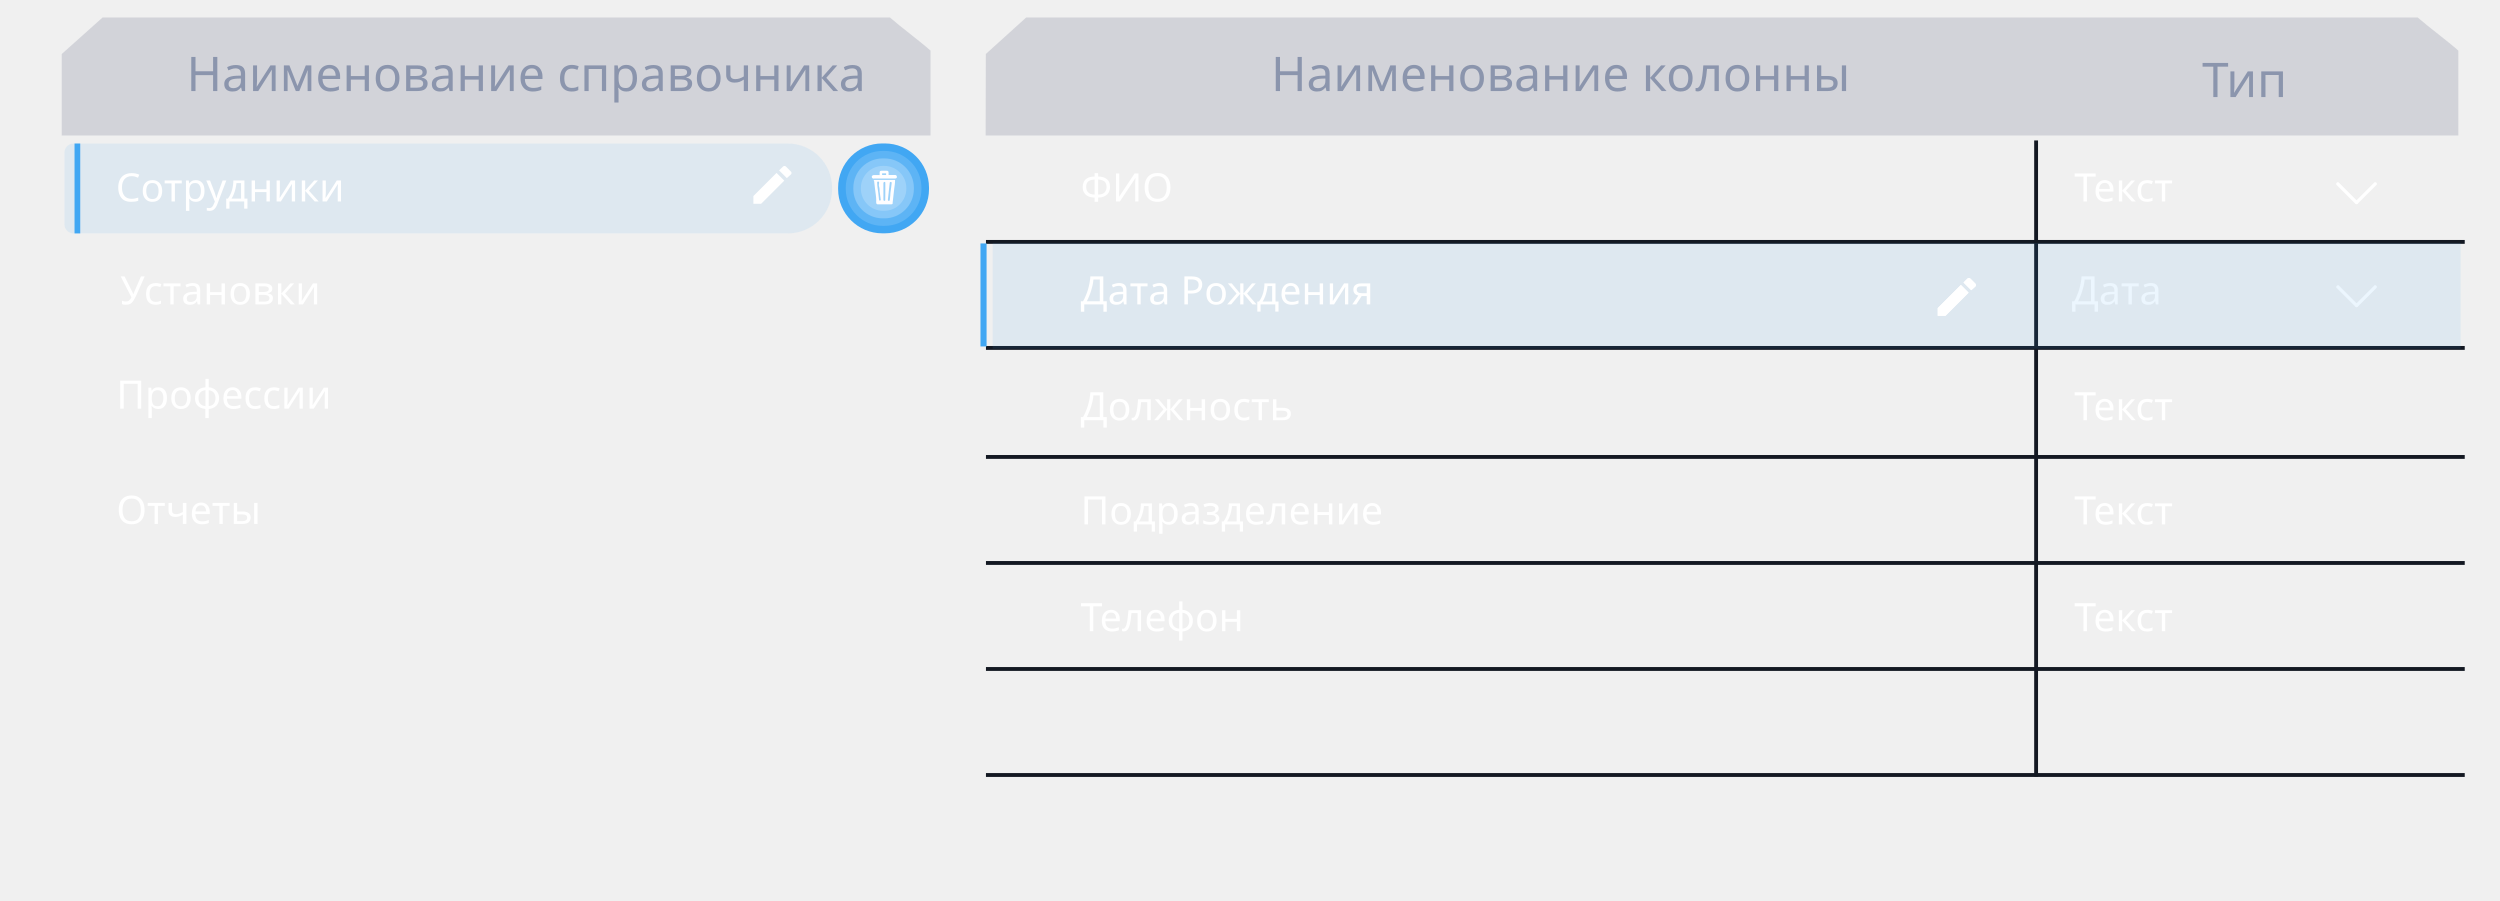
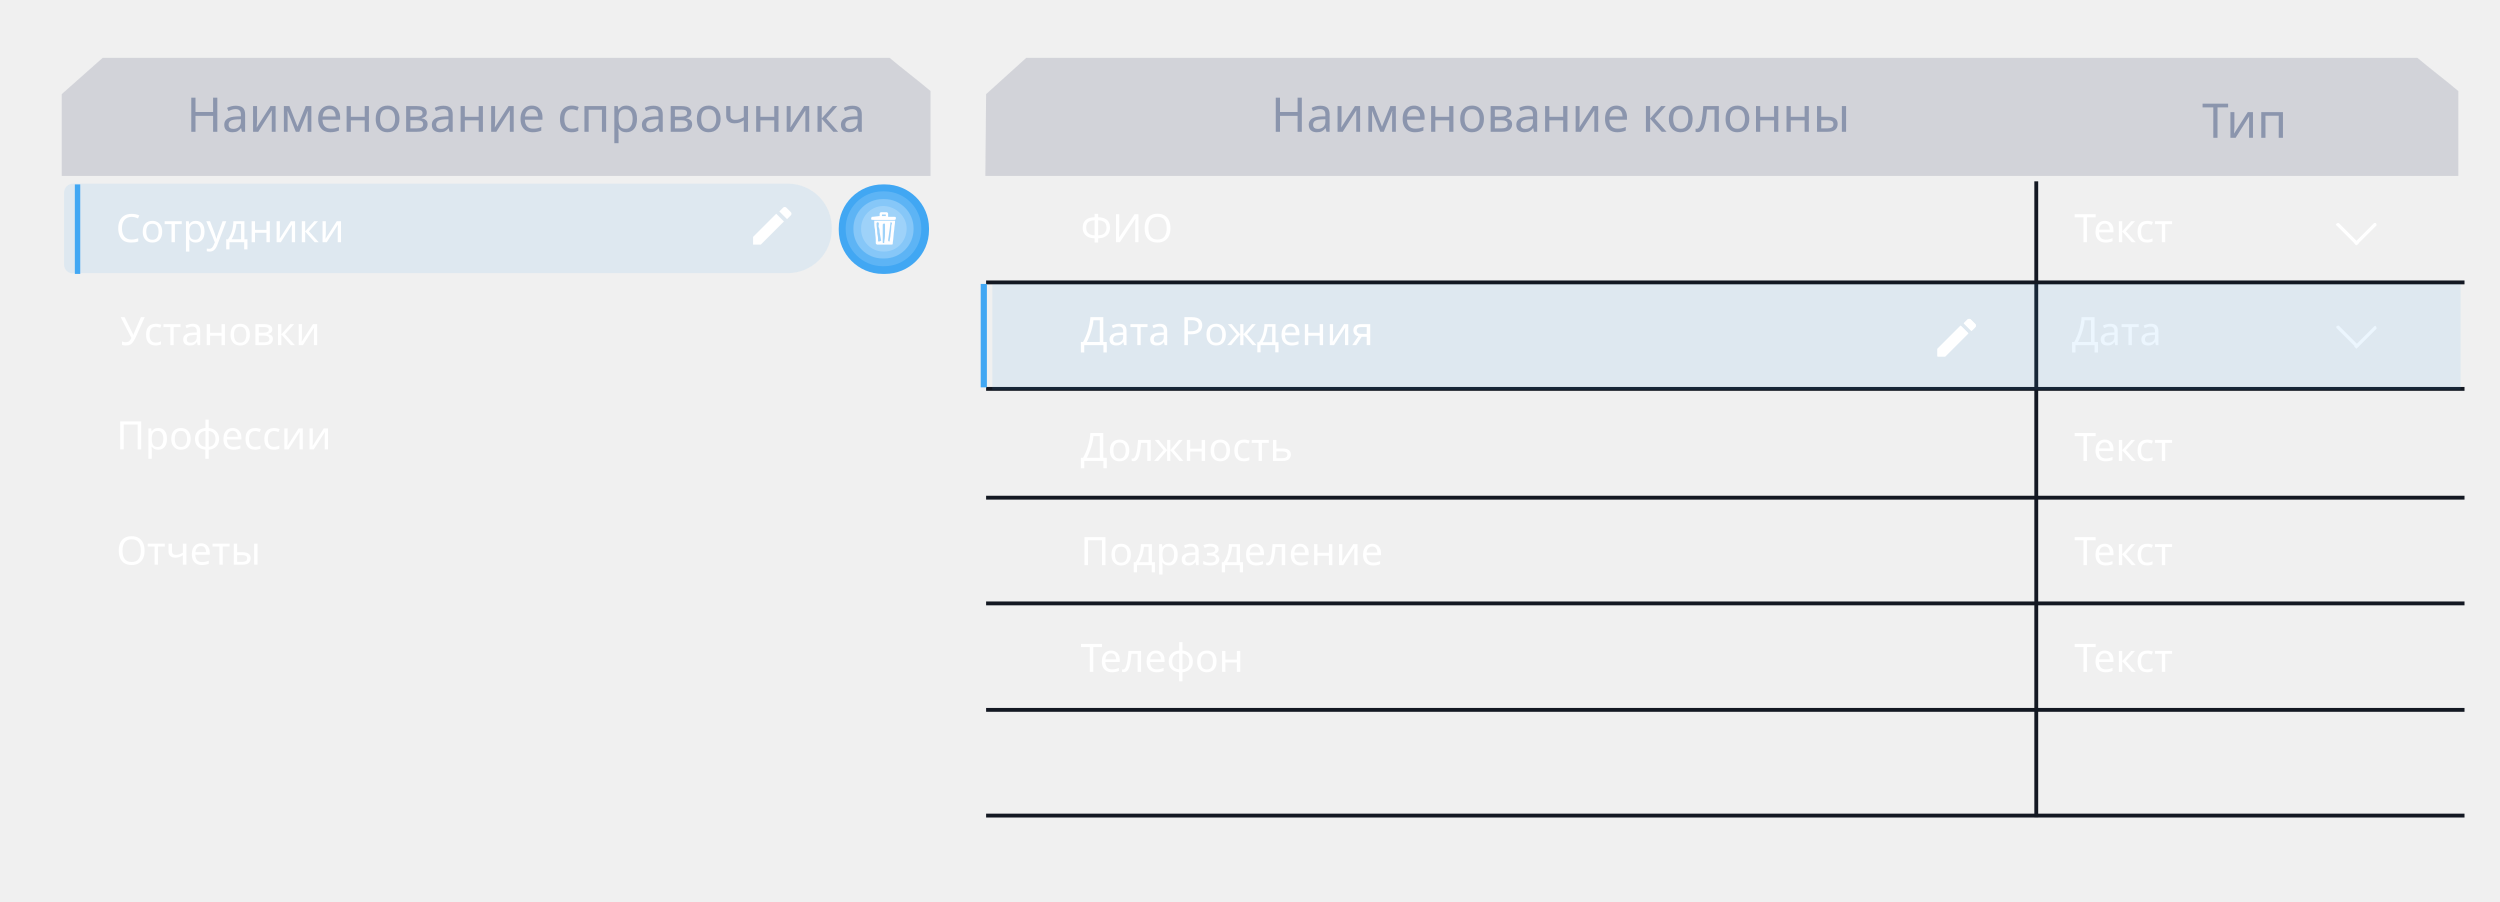
- <svg xmlns="http://www.w3.org/2000/svg" xmlns:xlink="http://www.w3.org/1999/xlink" viewBox="0 0 324 116.75">
-   <defs>
-     <style>.a5fed873-1720-4f73-bced-cecb4e90c7ba,.ac9b1d0d-d1b5-48a9-8ad6-8a1e0c0d3b53,.ebc7db97-7211-401b-a147-84a8c360164f{opacity:0.2;}.ebc7db97-7211-401b-a147-84a8c360164f{fill:url(#b5f48ec0-37fa-4140-bed0-cca34c0b5c5f);}.a8ec6218-b2e9-45a8-9eaf-9a3e6743cce2{font-size:6.21px;fill:#8b95ad;}.a2cfdcaf-0b01-4109-bb1c-4bb58a21ca80,.a8ec6218-b2e9-45a8-9eaf-9a3e6743cce2{font-family:Tahoma;}.b63ea79b-76ae-43a3-af96-a32b699846fc,.eaeeea73-b247-408d-bb56-9ca36cfcac64{stroke:#131822;stroke-miterlimit:10;stroke-width:0.5px;}.eaeeea73-b247-408d-bb56-9ca36cfcac64{fill:none;}.a2cfdcaf-0b01-4109-bb1c-4bb58a21ca80,.a5fed873-1720-4f73-bced-cecb4e90c7ba,.aacf1095-9a53-4a78-bcd9-6f3c8db53060,.b811294d-1c0a-4d1f-812c-27447650edc7,.e4cb35c7-53d2-493c-ba9e-c7520c11a2f1{fill:#fff;}.a2cfdcaf-0b01-4109-bb1c-4bb58a21ca80{font-size:5.08px;}.ac9b1d0d-d1b5-48a9-8ad6-8a1e0c0d3b53{fill:url(#b477b903-336d-4ffc-a843-eeb31e498148);}.aa052adc-fac9-4a6a-ba73-97afdd189ef9{fill:#41a7f3;}.a938d0f6-783b-4d79-81f1-54e39b88dd2b,.bb4a19b9-8768-4c3c-8c53-deeb1e4d36ce{opacity:0.1;}.bb4a19b9-8768-4c3c-8c53-deeb1e4d36ce{fill:url(#eea0d013-0ca4-4a52-bb9e-1fb26b53fed3);}.ba91972b-48e5-4d25-8b60-0a08b2d5a84b{fill:#fffdff;}.aacf1095-9a53-4a78-bcd9-6f3c8db53060{opacity:0.15;}.b811294d-1c0a-4d1f-812c-27447650edc7{opacity:0.25;}.a938d0f6-783b-4d79-81f1-54e39b88dd2b{fill:url(#bbf4444d-98dc-4491-b212-672e9de4f9a9);}</style>
-     <linearGradient id="b5f48ec0-37fa-4140-bed0-cca34c0b5c5f" x1="223.17" y1="2.29" x2="223.17" y2="17.56" gradientUnits="userSpaceOnUse">
-       <stop offset="0" stop-color="#5b607d" />
-       <stop offset="0.84" stop-color="#5b607d" />
+ <svg xmlns="http://www.w3.org/2000/svg" version="1.1" id="Слой_1" x="0px" y="0px" viewBox="-135 362.1 324 116.8" style="enable-background:new -135 362.1 324 116.8;" xml:space="preserve">
+   <style type="text/css">
+ 	.st0{opacity:0.2;fill:url(#SVGID_1_);enable-background:new    ;}
+ 	.st1{fill:#8B95AD;}
+ 	.st2{font-family:'Tahoma';}
+ 	.st3{font-size:6.21px;}
+ 	.st4{fill:none;stroke:#131822;stroke-width:0.5;stroke-miterlimit:10;}
+ 	.st5{fill:#FFFFFF;}
+ 	.st6{font-size:5.08px;}
+ 	.st7{opacity:0.2;fill:url(#SVGID_2_);enable-background:new    ;}
+ 	.st8{fill:#41A7F3;}
+ 	.st9{opacity:0.1;fill:url(#SVGID_3_);enable-background:new    ;}
+ 	.st10{fill:#FFFDFF;}
+ 	.st11{opacity:0.15;fill:#FFFFFF;enable-background:new    ;}
+ 	.st12{opacity:0.25;fill:#FFFFFF;enable-background:new    ;}
+ 	.st13{opacity:0.2;fill:#FFFFFF;enable-background:new    ;}
+ 	.st14{opacity:0.1;fill:url(#SVGID_4_);enable-background:new    ;}
+ </style>
+   <g id="a9e57fd1-6d70-4f5b-a9cd-c4acca9a5d7c">
+     <linearGradient id="SVGID_1_" gradientUnits="userSpaceOnUse" x1="88.17" y1="470.502" x2="88.17" y2="455.232" gradientTransform="matrix(1 0 0 -1 0 840.17)">
+       <stop offset="0" style="stop-color:#5B607D" />
+       <stop offset="0.84" style="stop-color:#5B607D" />
    </linearGradient>
-     <linearGradient id="b477b903-336d-4ffc-a843-eeb31e498148" x1="64.3" y1="2.29" x2="64.3" y2="17.56" xlink:href="#b5f48ec0-37fa-4140-bed0-cca34c0b5c5f" />
-     <linearGradient id="eea0d013-0ca4-4a52-bb9e-1fb26b53fed3" x1="-1240.59" y1="6013.38" x2="-1240.59" y2="5913.89" gradientTransform="translate(1298.69 -5939.22)" gradientUnits="userSpaceOnUse">
-       <stop offset="0" stop-color="#41a7f3" />
-       <stop offset="0.07" stop-color="#41a7f3" />
-       <stop offset="0.98" stop-color="#41a7f3" />
+     <path class="st0" d="M-7.3,384.9h190.9v-11c-1.4-1.2-3.9-3.1-5.3-4.3H-2l-5.2,4.7L-7.3,384.9z" />
+     <text transform="matrix(1 0 0 1 29.73 379.1779)" class="st1 st2 st3">Наименование колонны</text>
+     <text transform="matrix(1 0 0 1 150.39 379.9579)" class="st1 st2 st3">Тип</text>
+     <line class="st4" x1="128.9" y1="385.6" x2="128.9" y2="468" />
+     <line class="st4" x1="184.4" y1="398.7" x2="-7.2" y2="398.7" />
+     <line class="st4" x1="184.4" y1="412.5" x2="-7.2" y2="412.5" />
+     <line class="st4" x1="184.4" y1="426.6" x2="-7.2" y2="426.6" />
+     <line class="st4" x1="184.4" y1="440.3" x2="-7.2" y2="440.3" />
+     <line class="st4" x1="184.4" y1="454.1" x2="-7.2" y2="454.1" />
+     <line class="st4" x1="184.4" y1="467.8" x2="-7.2" y2="467.8" />
+     <path class="st5" d="M167.8,391.1L167.8,391.1c0.1-0.1,0.2-0.1,0.3-0.1l2.5,2.5c0.1,0.1,0.1,0.2,0,0.2l-0.1,0.1   c-0.1,0.1-0.2,0.1-0.2,0l-2.5-2.5C167.7,391.3,167.7,391.2,167.8,391.1z" />
+     <path class="st5" d="M172.9,391L172.9,391c0.1,0.1,0.1,0.2,0.1,0.3l-2.5,2.5c-0.1,0.1-0.2,0.1-0.2,0l-0.1-0.1   c-0.1-0.1-0.1-0.2,0-0.2l2.5-2.5C172.8,391,172.9,391,172.9,391z" />
+     <text transform="matrix(1 0 0 1 133.83 393.4879)" class="st5 st2 st6">Текст</text>
+     <path class="st5" d="M167.8,404.4L167.8,404.4c0.1-0.1,0.2-0.1,0.3-0.1l2.5,2.5c0.1,0.1,0.1,0.2,0,0.2l-0.1,0.1   c-0.1,0.1-0.2,0.1-0.2,0l-2.5-2.5C167.8,404.6,167.8,404.5,167.8,404.4z" />
+     <path class="st5" d="M172.9,404.4L172.9,404.4c0.1,0.1,0.1,0.2,0.1,0.3l-2.5,2.5c-0.1,0.1-0.2,0.1-0.2,0l-0.1-0.1   c-0.1-0.1-0.1-0.2,0-0.2l2.5-2.5C172.8,404.3,172.9,404.3,172.9,404.4z" />
+     <text transform="matrix(1 0 0 1 133.51 406.8279)" class="st5 st2 st6">Дата</text>
+     <linearGradient id="SVGID_2_" gradientUnits="userSpaceOnUse" x1="-70.7" y1="470.502" x2="-70.7" y2="455.232" gradientTransform="matrix(1 0 0 -1 0 840.17)">
+       <stop offset="0" style="stop-color:#5B607D" />
+       <stop offset="0.84" style="stop-color:#5B607D" />
    </linearGradient>
-     <linearGradient id="bbf4444d-98dc-4491-b212-672e9de4f9a9" x1="-5943.2" y1="328.01" x2="-5943.2" y2="137.76" gradientTransform="translate(6166.97 -194.55)" gradientUnits="userSpaceOnUse">
-       <stop offset="0" stop-color="#41a7f3" />
-       <stop offset="0.14" stop-color="#41a7f3" />
-       <stop offset="1" stop-color="#41a7f3" />
+     <path class="st7" d="M-127,384.9h112.6v-11c-1.4-1.2-3.9-3.1-5.3-4.3h-102l-5.3,4.7V384.9z" />
+     <text transform="matrix(1 0 0 1 -110.82 379.1779)" class="st1 st2 st3">Наименование справочника</text>
+     <text transform="matrix(1 0 0 1 -119.42 406.8279)" class="st5 st2 st6">Установки</text>
+     <text transform="matrix(1 0 0 1 5.05 393.4879)" class="st5 st2 st6">ФИО</text>
+     <rect x="-125.3" y="386" class="st8" width="0.7" height="11.6" />
+     <linearGradient id="SVGID_3_" gradientUnits="userSpaceOnUse" x1="-1878.833" y1="-5307.35" x2="-1878.833" y2="-5207.86" gradientTransform="matrix(6.123234e-017 -1 -1 -6.123234e-017 -5334.51 -1487.03)">
+       <stop offset="0" style="stop-color:#41A7F3" />
+       <stop offset="7.000000e-002" style="stop-color:#41A7F3" />
+       <stop offset="0.98" style="stop-color:#41A7F3" />
    </linearGradient>
-   </defs>
-   <g id="a9e57fd1-6d70-4f5b-a9cd-c4acca9a5d7c" data-name="Prew">
-     <path class="ebc7db97-7211-401b-a147-84a8c360164f" d="M127.74,17.56H318.6l0-11c-1.37-1.23-3.89-3.08-5.27-4.3H133L127.76,7Z" />
-     <text class="a8ec6218-b2e9-45a8-9eaf-9a3e6743cce2" transform="translate(164.73 11.8)">Наименование колонны</text>
-     <text class="a8ec6218-b2e9-45a8-9eaf-9a3e6743cce2" transform="translate(285.39 12.58)">Тип</text>
-     <line class="b63ea79b-76ae-43a3-af96-a32b699846fc" x1="263.88" y1="18.2" x2="263.88" y2="100.65" />
-     <line class="b63ea79b-76ae-43a3-af96-a32b699846fc" x1="319.43" y1="31.35" x2="127.78" y2="31.35" />
-     <line class="b63ea79b-76ae-43a3-af96-a32b699846fc" x1="319.43" y1="45.09" x2="127.78" y2="45.09" />
-     <line class="b63ea79b-76ae-43a3-af96-a32b699846fc" x1="319.43" y1="59.22" x2="127.78" y2="59.22" />
-     <line class="b63ea79b-76ae-43a3-af96-a32b699846fc" x1="319.43" y1="72.96" x2="127.78" y2="72.96" />
-     <line class="eaeeea73-b247-408d-bb56-9ca36cfcac64" x1="319.43" y1="86.7" x2="127.78" y2="86.7" />
-     <line class="b63ea79b-76ae-43a3-af96-a32b699846fc" x1="319.43" y1="100.44" x2="127.78" y2="100.44" />
-     <rect class="e4cb35c7-53d2-493c-ba9e-c7520c11a2f1" x="303.98" y="23.13" width="0.42" height="3.81" rx="0.17" transform="translate(71.39 222.43) rotate(-45)" />
-     <rect class="e4cb35c7-53d2-493c-ba9e-c7520c11a2f1" x="306.42" y="23.13" width="0.42" height="3.81" rx="0.17" transform="translate(107.51 -209.49) rotate(45)" />
-     <text class="a2cfdcaf-0b01-4109-bb1c-4bb58a21ca80" transform="translate(268.83 26.11)">Текст</text>
-     <rect class="e4cb35c7-53d2-493c-ba9e-c7520c11a2f1" x="303.98" y="36.48" width="0.42" height="3.81" rx="0.17" transform="translate(61.96 226.34) rotate(-45)" />
-     <rect class="e4cb35c7-53d2-493c-ba9e-c7520c11a2f1" x="306.42" y="36.48" width="0.42" height="3.81" rx="0.17" transform="translate(116.95 -205.58) rotate(45)" />
-     <text class="a2cfdcaf-0b01-4109-bb1c-4bb58a21ca80" transform="translate(268.51 39.45)">Дата</text>
-     <path class="ac9b1d0d-d1b5-48a9-8ad6-8a1e0c0d3b53" d="M8,17.56H120.6l0-11c-1.38-1.23-3.89-3.08-5.27-4.3H13.3L8,7Z" />
-     <text class="a8ec6218-b2e9-45a8-9eaf-9a3e6743cce2" transform="translate(24.18 11.8)">Наименование справочника</text>
-     <text class="a2cfdcaf-0b01-4109-bb1c-4bb58a21ca80" transform="translate(15.58 39.45)">Установки</text>
-     <text class="a2cfdcaf-0b01-4109-bb1c-4bb58a21ca80" transform="translate(140.05 26.11)">ФИО</text>
-     <rect class="aa052adc-fac9-4a6a-ba73-97afdd189ef9" x="4.21" y="24.05" width="11.65" height="0.74" transform="translate(34.45 14.39) rotate(90)" />
-     <path class="bb4a19b9-8768-4c3c-8c53-deeb1e4d36ce" d="M53.45-25.33h9.29a1.18,1.18,0,0,1,1.18,1.18V68.43a5.73,5.73,0,0,1-5.73,5.73H58a5.73,5.73,0,0,1-5.73-5.73V-24.15a1.18,1.18,0,0,1,1.18-1.18Z" transform="translate(33.68 82.52) rotate(-90)" />
-     <text class="a2cfdcaf-0b01-4109-bb1c-4bb58a21ca80" transform="translate(15.01 26.11)">Сотрудники</text>
-     <rect class="aa052adc-fac9-4a6a-ba73-97afdd189ef9" x="108.69" y="18.53" width="11.65" height="11.78" rx="5.73" transform="translate(138.93 -90.1) rotate(90)" />
-     <path class="ba91972b-48e5-4d25-8b60-0a08b2d5a84b" d="M113.21,23.32H116c0,.05,0,.09,0,.14,0,.33-.07.66-.11,1-.06.6-.13,1.19-.2,1.79a.5.5,0,0,1,0,.13.16.16,0,0,1-.15.1h-1.8c-.1,0-.16-.07-.18-.18s0-.23,0-.35c0-.44-.09-.89-.14-1.34s-.09-.79-.14-1.18Zm.94,2.57h0L114,24.8c0-.2,0-.4-.07-.61s0-.33,0-.5a.13.13,0,1,0-.25,0c0,.42.09.84.14,1.26s.06.61.1.91A.13.13,0,0,0,114,26,.13.13,0,0,0,114.15,25.89Zm1.41-2.15c0-.1,0-.15-.11-.16a.12.12,0,0,0-.14.13l-.09.79-.15,1.37c0,.09,0,.15.1.16a.13.13,0,0,0,.15-.13l.06-.57c0-.34.08-.69.11-1S115.54,23.91,115.56,23.74Zm-.82,1.07h0v-.65c0-.15,0-.3,0-.44s-.07-.16-.15-.14a.15.15,0,0,0-.1.15v2.19a.14.14,0,0,0,.11.11.12.12,0,0,0,.13-.07.28.28,0,0,0,0-.09C114.74,25.52,114.74,25.16,114.74,24.81Z" />
-     <path class="ba91972b-48e5-4d25-8b60-0a08b2d5a84b" d="M114,22.68v-.33c0-.15.08-.22.23-.22h.7a.2.2,0,0,1,.23.22v.33H116a.21.21,0,0,1,.21.13.23.23,0,0,1,0,.24.27.27,0,0,1-.21.09h-2.7A.23.23,0,0,1,113,23a.21.21,0,0,1,.08-.26.39.39,0,0,1,.14-.05H114Zm.32,0h.52v-.22h-.52Z" />
-     <rect class="aacf1095-9a53-4a78-bcd9-6f3c8db53060" x="109.66" y="19.51" width="9.71" height="9.81" rx="4.78" transform="translate(138.93 -90.1) rotate(90)" />
-     <rect class="b811294d-1c0a-4d1f-812c-27447650edc7" x="110.63" y="20.49" width="7.77" height="7.85" rx="3.82" transform="translate(138.93 -90.1) rotate(90)" />
-     <rect class="a5fed873-1720-4f73-bced-cecb4e90c7ba" x="111.6" y="21.47" width="5.82" height="5.89" rx="2.87" transform="translate(138.93 -90.1) rotate(90)" />
-     <rect class="aa052adc-fac9-4a6a-ba73-97afdd189ef9" x="120.8" y="37.83" width="13.35" height="0.79" transform="translate(165.69 -89.25) rotate(90)" />
-     <path class="e4cb35c7-53d2-493c-ba9e-c7520c11a2f1" d="M97.64,25.41v1h1l3-3-1-1Zm4.86-2.8a.26.26,0,0,0,0-.38l-.64-.64a.26.26,0,0,0-.38,0l-.51.49,1,1Z" />
-     <rect class="a938d0f6-783b-4d79-81f1-54e39b88dd2b" x="216.92" y="-56.79" width="13.71" height="190.25" transform="translate(262.11 -185.44) rotate(90)" />
-     <text class="a2cfdcaf-0b01-4109-bb1c-4bb58a21ca80" transform="translate(140.05 39.45)">Дата Рождения</text>
-     <path class="e4cb35c7-53d2-493c-ba9e-c7520c11a2f1" d="M251.13,39.93v1h1l3-3-1-1ZM256,37.14a.27.27,0,0,0,0-.39l-.64-.64a.26.26,0,0,0-.38,0l-.51.5,1,1Z" />
-     <path class="e4cb35c7-53d2-493c-ba9e-c7520c11a2f1" d="M251.13,39.93v1h1l3-3-1-1ZM256,37.14a.27.27,0,0,0,0-.39l-.64-.64a.26.26,0,0,0-.38,0l-.51.5,1,1Z" />
-     <text class="a2cfdcaf-0b01-4109-bb1c-4bb58a21ca80" transform="translate(15.08 52.96)">Профессии</text>
-     <text class="a2cfdcaf-0b01-4109-bb1c-4bb58a21ca80" transform="translate(15.08 67.9)">Отчеты</text>
-     <text class="a2cfdcaf-0b01-4109-bb1c-4bb58a21ca80" transform="translate(268.83 54.46)">Текст</text>
-     <text class="a2cfdcaf-0b01-4109-bb1c-4bb58a21ca80" transform="translate(140.05 54.46)">Должность</text>
-     <text class="a2cfdcaf-0b01-4109-bb1c-4bb58a21ca80" transform="translate(268.83 67.96)">Текст</text>
-     <text class="a2cfdcaf-0b01-4109-bb1c-4bb58a21ca80" transform="translate(140.05 67.96)">Подразделение</text>
-     <text class="a2cfdcaf-0b01-4109-bb1c-4bb58a21ca80" transform="translate(268.83 81.8)">Текст</text>
-     <text class="a2cfdcaf-0b01-4109-bb1c-4bb58a21ca80" transform="translate(140.05 81.8)">Телефон</text>
+     <path class="st9" d="M-126.7,396.4v-9.3c0-0.7,0.5-1.2,1.2-1.2l0,0h92.6c3.2,0,5.7,2.6,5.7,5.7c0,0,0,0,0,0v0.2   c0,3.2-2.6,5.7-5.7,5.7l0,0h-92.6C-126.1,397.6-126.7,397.1-126.7,396.4L-126.7,396.4z" />
+     <text transform="matrix(1 0 0 1 -119.99 393.4879)" class="st5 st2 st6">Сотрудники</text>
+     <path class="st8" d="M-14.6,391.7v0.2c0,3.2-2.6,5.7-5.7,5.7h-0.3c-3.2,0-5.7-2.6-5.7-5.7v-0.2c0-3.2,2.6-5.7,5.7-5.7h0.3   C-17.2,386-14.6,388.5-14.6,391.7z" />
+     <path class="st10" d="M-21.8,390.7h2.8c0,0,0,0.1,0,0.1c0,0.3-0.1,0.7-0.1,1c-0.1,0.6-0.1,1.2-0.2,1.8c0,0,0,0.1,0,0.1   c0,0.1-0.1,0.1-0.2,0.1h-1.8c-0.1,0-0.2-0.1-0.2-0.2c0-0.1,0-0.2,0-0.4c0-0.4-0.1-0.9-0.1-1.3c-0.1-0.4-0.1-0.8-0.1-1.2   L-21.8,390.7z M-20.8,393.3L-20.8,393.3l-0.2-1.1c0-0.2,0-0.4-0.1-0.6c-0.1-0.2,0-0.3,0-0.5c0-0.1,0-0.1-0.1-0.2   c-0.1,0-0.1,0-0.2,0.1c0,0,0,0,0,0.1c0,0.4,0.1,0.8,0.1,1.3c0.1,0.4,0.1,0.6,0.1,0.9c0,0.1,0,0.1,0.1,0.1   C-20.9,393.4-20.9,393.3-20.8,393.3C-20.9,393.3-20.9,393.3-20.8,393.3z M-19.4,391.1c0-0.1,0-0.1-0.1-0.2c-0.1,0-0.1,0-0.1,0.1   c0,0,0,0,0,0l-0.1,0.8l-0.2,1.4c0,0.1,0,0.1,0.1,0.2c0.1,0,0.1,0,0.1-0.1c0,0,0,0,0,0l0.1-0.6c0-0.3,0.1-0.7,0.1-1   S-19.5,391.3-19.4,391.1z M-20.3,392.2L-20.3,392.2v-0.6c0-0.1,0-0.3,0-0.4c0-0.1-0.1-0.2-0.2-0.1c-0.1,0-0.1,0.1-0.1,0.2v2.2   c0,0.1,0.1,0.1,0.1,0.1c0.1,0,0.1,0,0.1-0.1c0,0,0-0.1,0-0.1C-20.3,392.9-20.3,392.5-20.3,392.2z" />
+     <path class="st10" d="M-21,390.1v-0.3c0-0.1,0.1-0.2,0.2-0.2h0.7c0.1,0,0.2,0.1,0.2,0.2c0,0,0,0,0,0.1v0.3h0.8c0.1,0,0.2,0,0.2,0.1   c0,0.1,0,0.2,0,0.2c-0.1,0.1-0.1,0.1-0.2,0.1h-2.7c-0.1,0-0.3,0-0.3-0.1c0,0,0,0,0,0c0-0.1,0-0.2,0.1-0.3c0,0,0.1,0,0.1,0   L-21,390.1L-21,390.1z M-20.7,390.1h0.5v-0.2h-0.5V390.1z" />
+     <path class="st11" d="M-15.6,391.7v0.1c0,2.6-2.1,4.8-4.8,4.8h-0.2c-2.6,0-4.8-2.1-4.8-4.8v-0.1c0-2.6,2.1-4.8,4.8-4.8h0.2   C-17.7,386.9-15.6,389.1-15.6,391.7z" />
+     <path class="st12" d="M-16.6,391.7v0.1c0,2.1-1.7,3.8-3.8,3.8h-0.2c-2.1,0-3.8-1.7-3.8-3.8v-0.1c0-2.1,1.7-3.8,3.8-3.8h0.2   C-18.3,387.9-16.6,389.6-16.6,391.7z" />
+     <path class="st13" d="M-17.5,391.7L-17.5,391.7c0,1.7-1.3,3-2.9,3h-0.1c-1.6,0-2.9-1.3-2.9-2.9v-0.1c0-1.6,1.3-2.9,2.9-2.9h0.1   C-18.8,388.9-17.5,390.2-17.5,391.7z" />
+     <rect x="-7.9" y="398.9" class="st8" width="0.8" height="13.4" />
+     <path class="st5" d="M-37.4,392.8v1h1l3-3l-1-1L-37.4,392.8z M-32.5,390c0.1-0.1,0.1-0.3,0-0.4c0,0,0,0,0,0l-0.6-0.6   c-0.1-0.1-0.3-0.1-0.4,0c0,0,0,0,0,0l-0.5,0.5l1,1L-32.5,390z" />
+     <linearGradient id="SVGID_4_" gradientUnits="userSpaceOnUse" x1="-5844.958" y1="648.02" x2="-5844.958" y2="838.27" gradientTransform="matrix(6.123234e-017 1 1 -6.123234e-017 -654.3701 6250.67)">
+       <stop offset="0" style="stop-color:#41A7F3" />
+       <stop offset="0.14" style="stop-color:#41A7F3" />
+       <stop offset="1" style="stop-color:#41A7F3" />
+     </linearGradient>
+     <rect x="-6.4" y="398.9" class="st14" width="190.3" height="13.7" />
+     <text transform="matrix(1 0 0 1 5.05 406.8279)" class="st5 st2 st6">Дата Рождения</text>
+     <path class="st5" d="M116.1,407.3v1h1l3-3l-1-1L116.1,407.3z M121,404.5c0.1-0.1,0.1-0.3,0-0.4c0,0,0,0,0,0l-0.6-0.6   c-0.1-0.1-0.3-0.1-0.4,0c0,0,0,0,0,0l-0.5,0.5l1,1L121,404.5z" />
+     <path class="st5" d="M116.1,407.3v1h1l3-3l-1-1L116.1,407.3z M121,404.5c0.1-0.1,0.1-0.3,0-0.4c0,0,0,0,0,0l-0.6-0.6   c-0.1-0.1-0.3-0.1-0.4,0c0,0,0,0,0,0l-0.5,0.5l1,1L121,404.5z" />
+     <text transform="matrix(1 0 0 1 -119.92 420.3379)" class="st5 st2 st6">Профессии</text>
+     <text transform="matrix(1 0 0 1 -119.92 435.2779)" class="st5 st2 st6">Отчеты</text>
+     <text transform="matrix(1 0 0 1 133.83 421.8379)" class="st5 st2 st6">Текст</text>
+     <text transform="matrix(1 0 0 1 5.05 421.8379)" class="st5 st2 st6">Должность</text>
+     <text transform="matrix(1 0 0 1 133.83 435.3379)" class="st5 st2 st6">Текст</text>
+     <text transform="matrix(1 0 0 1 5.05 435.3379)" class="st5 st2 st6">Подразделение</text>
+     <text transform="matrix(1 0 0 1 133.83 449.1779)" class="st5 st2 st6">Текст</text>
+     <text transform="matrix(1 0 0 1 5.05 449.1779)" class="st5 st2 st6">Телефон</text>
  </g>
</svg>
